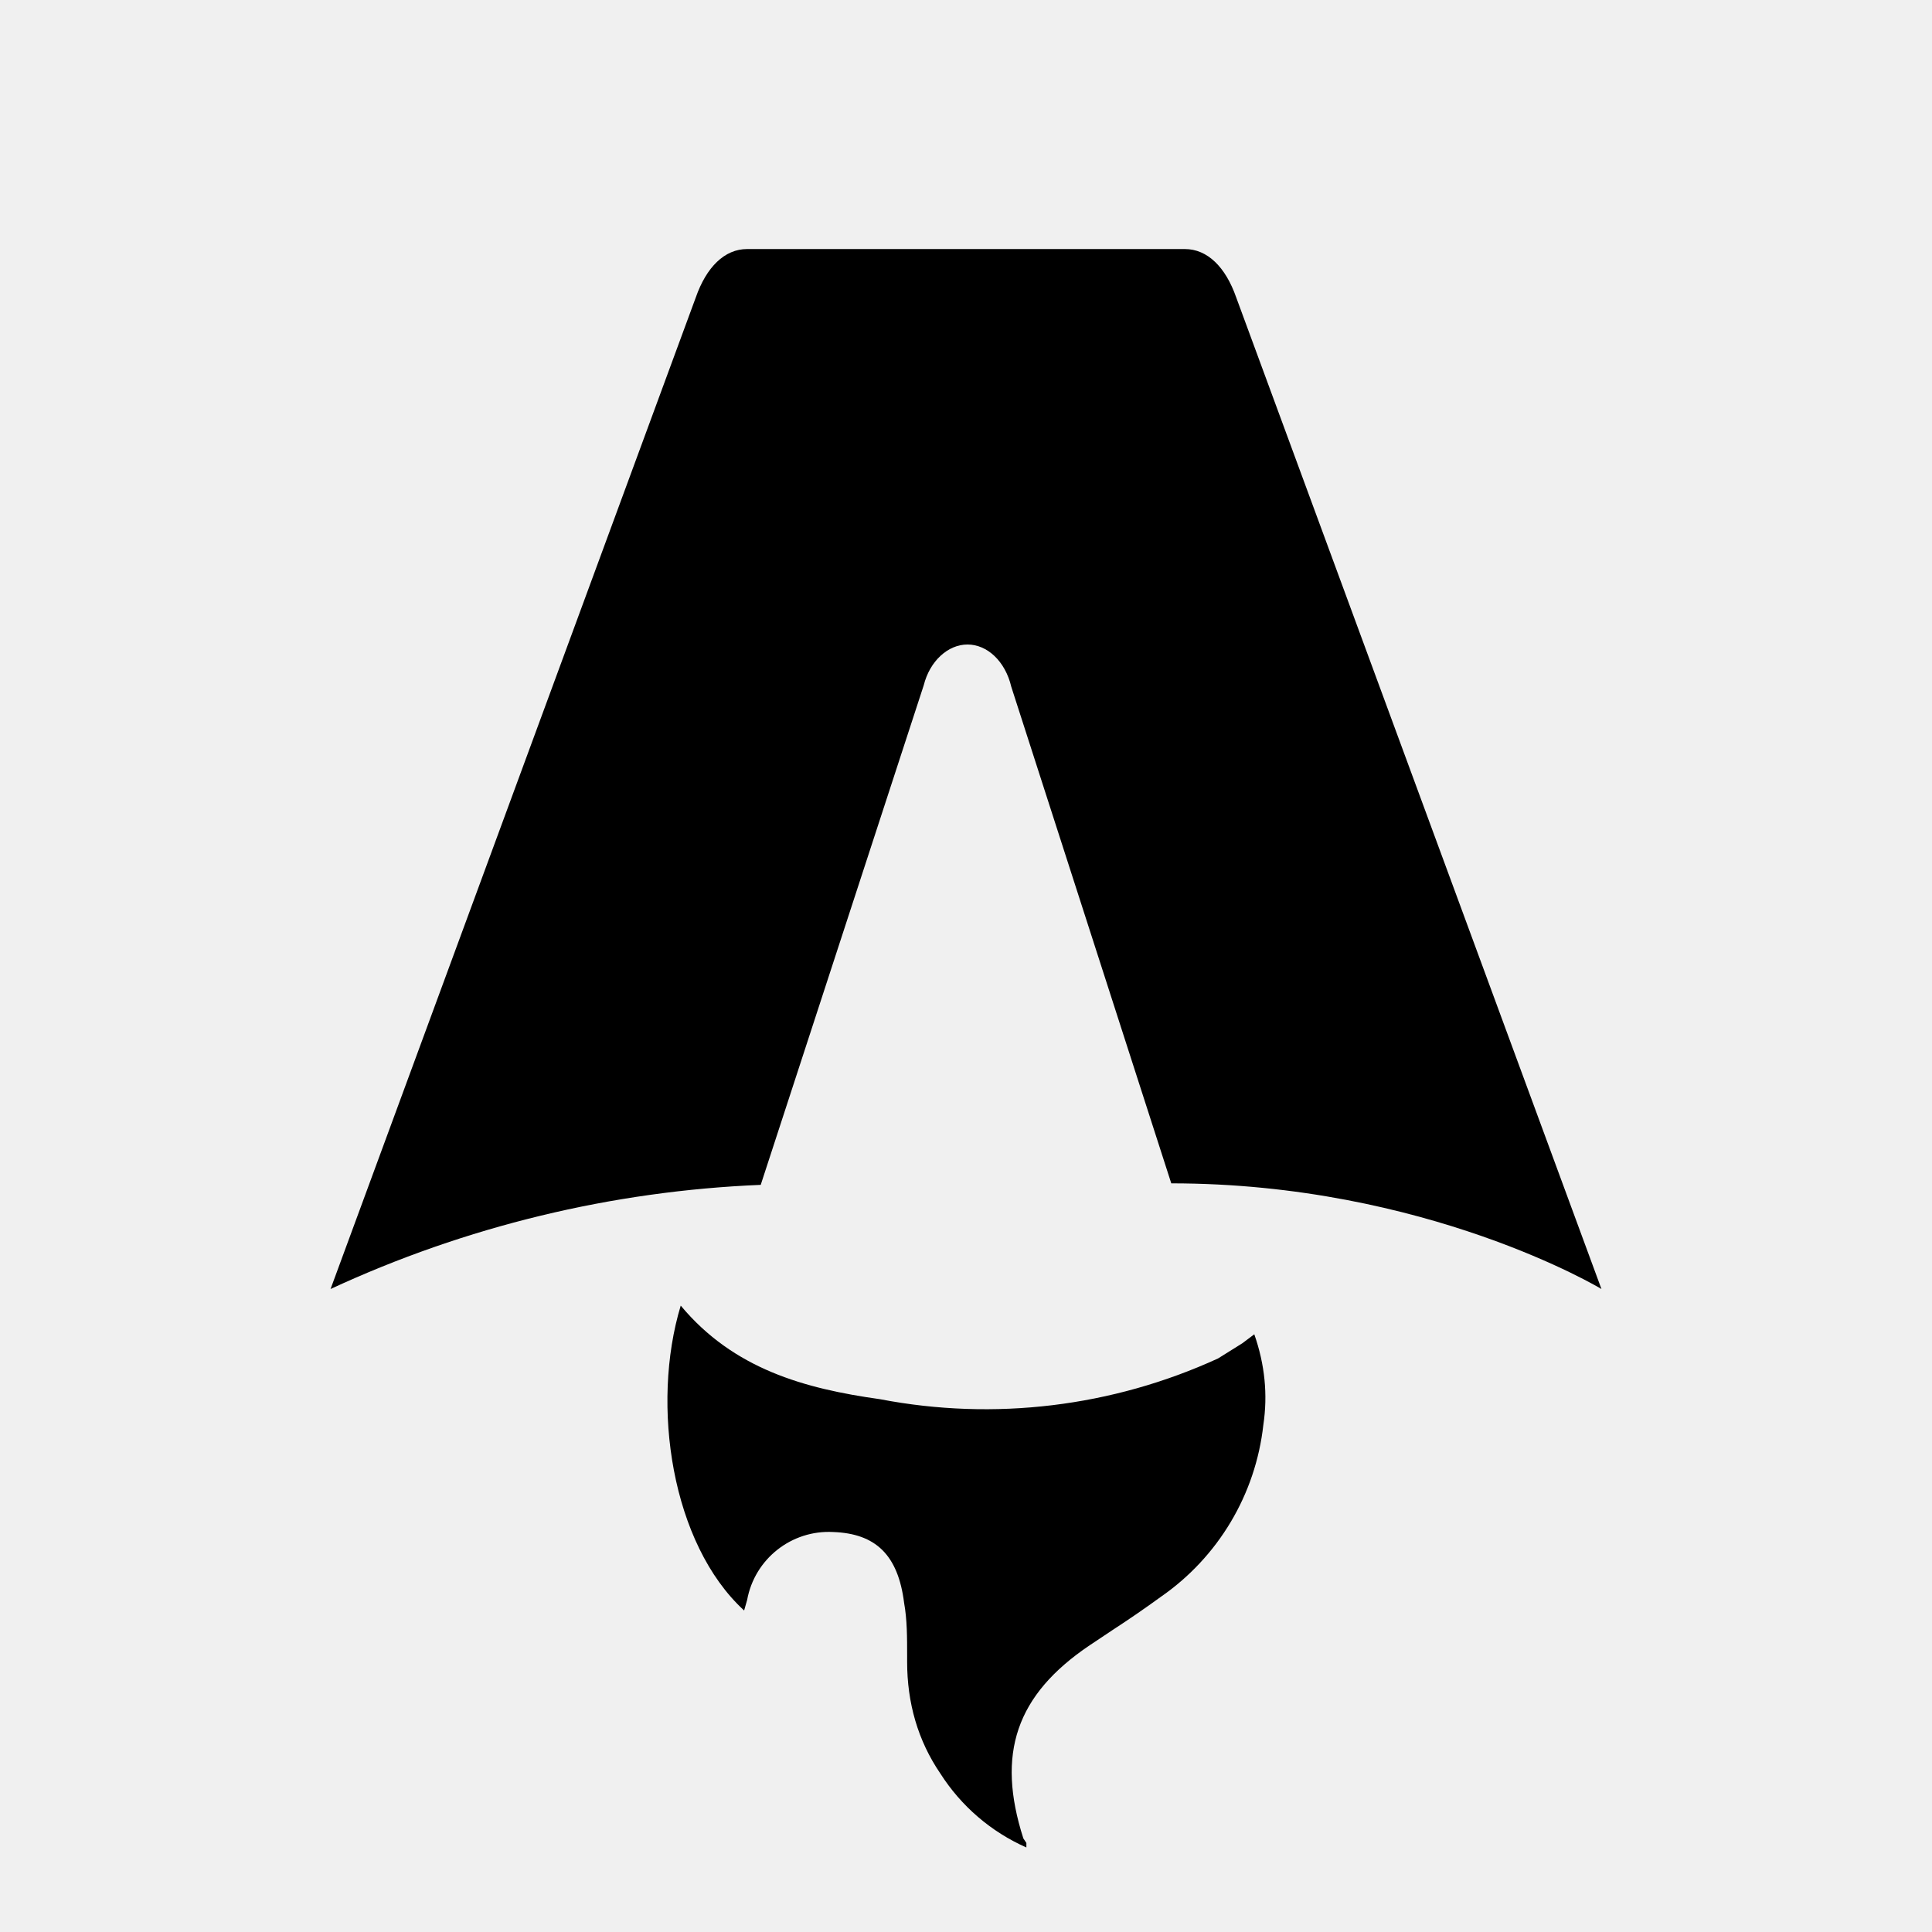
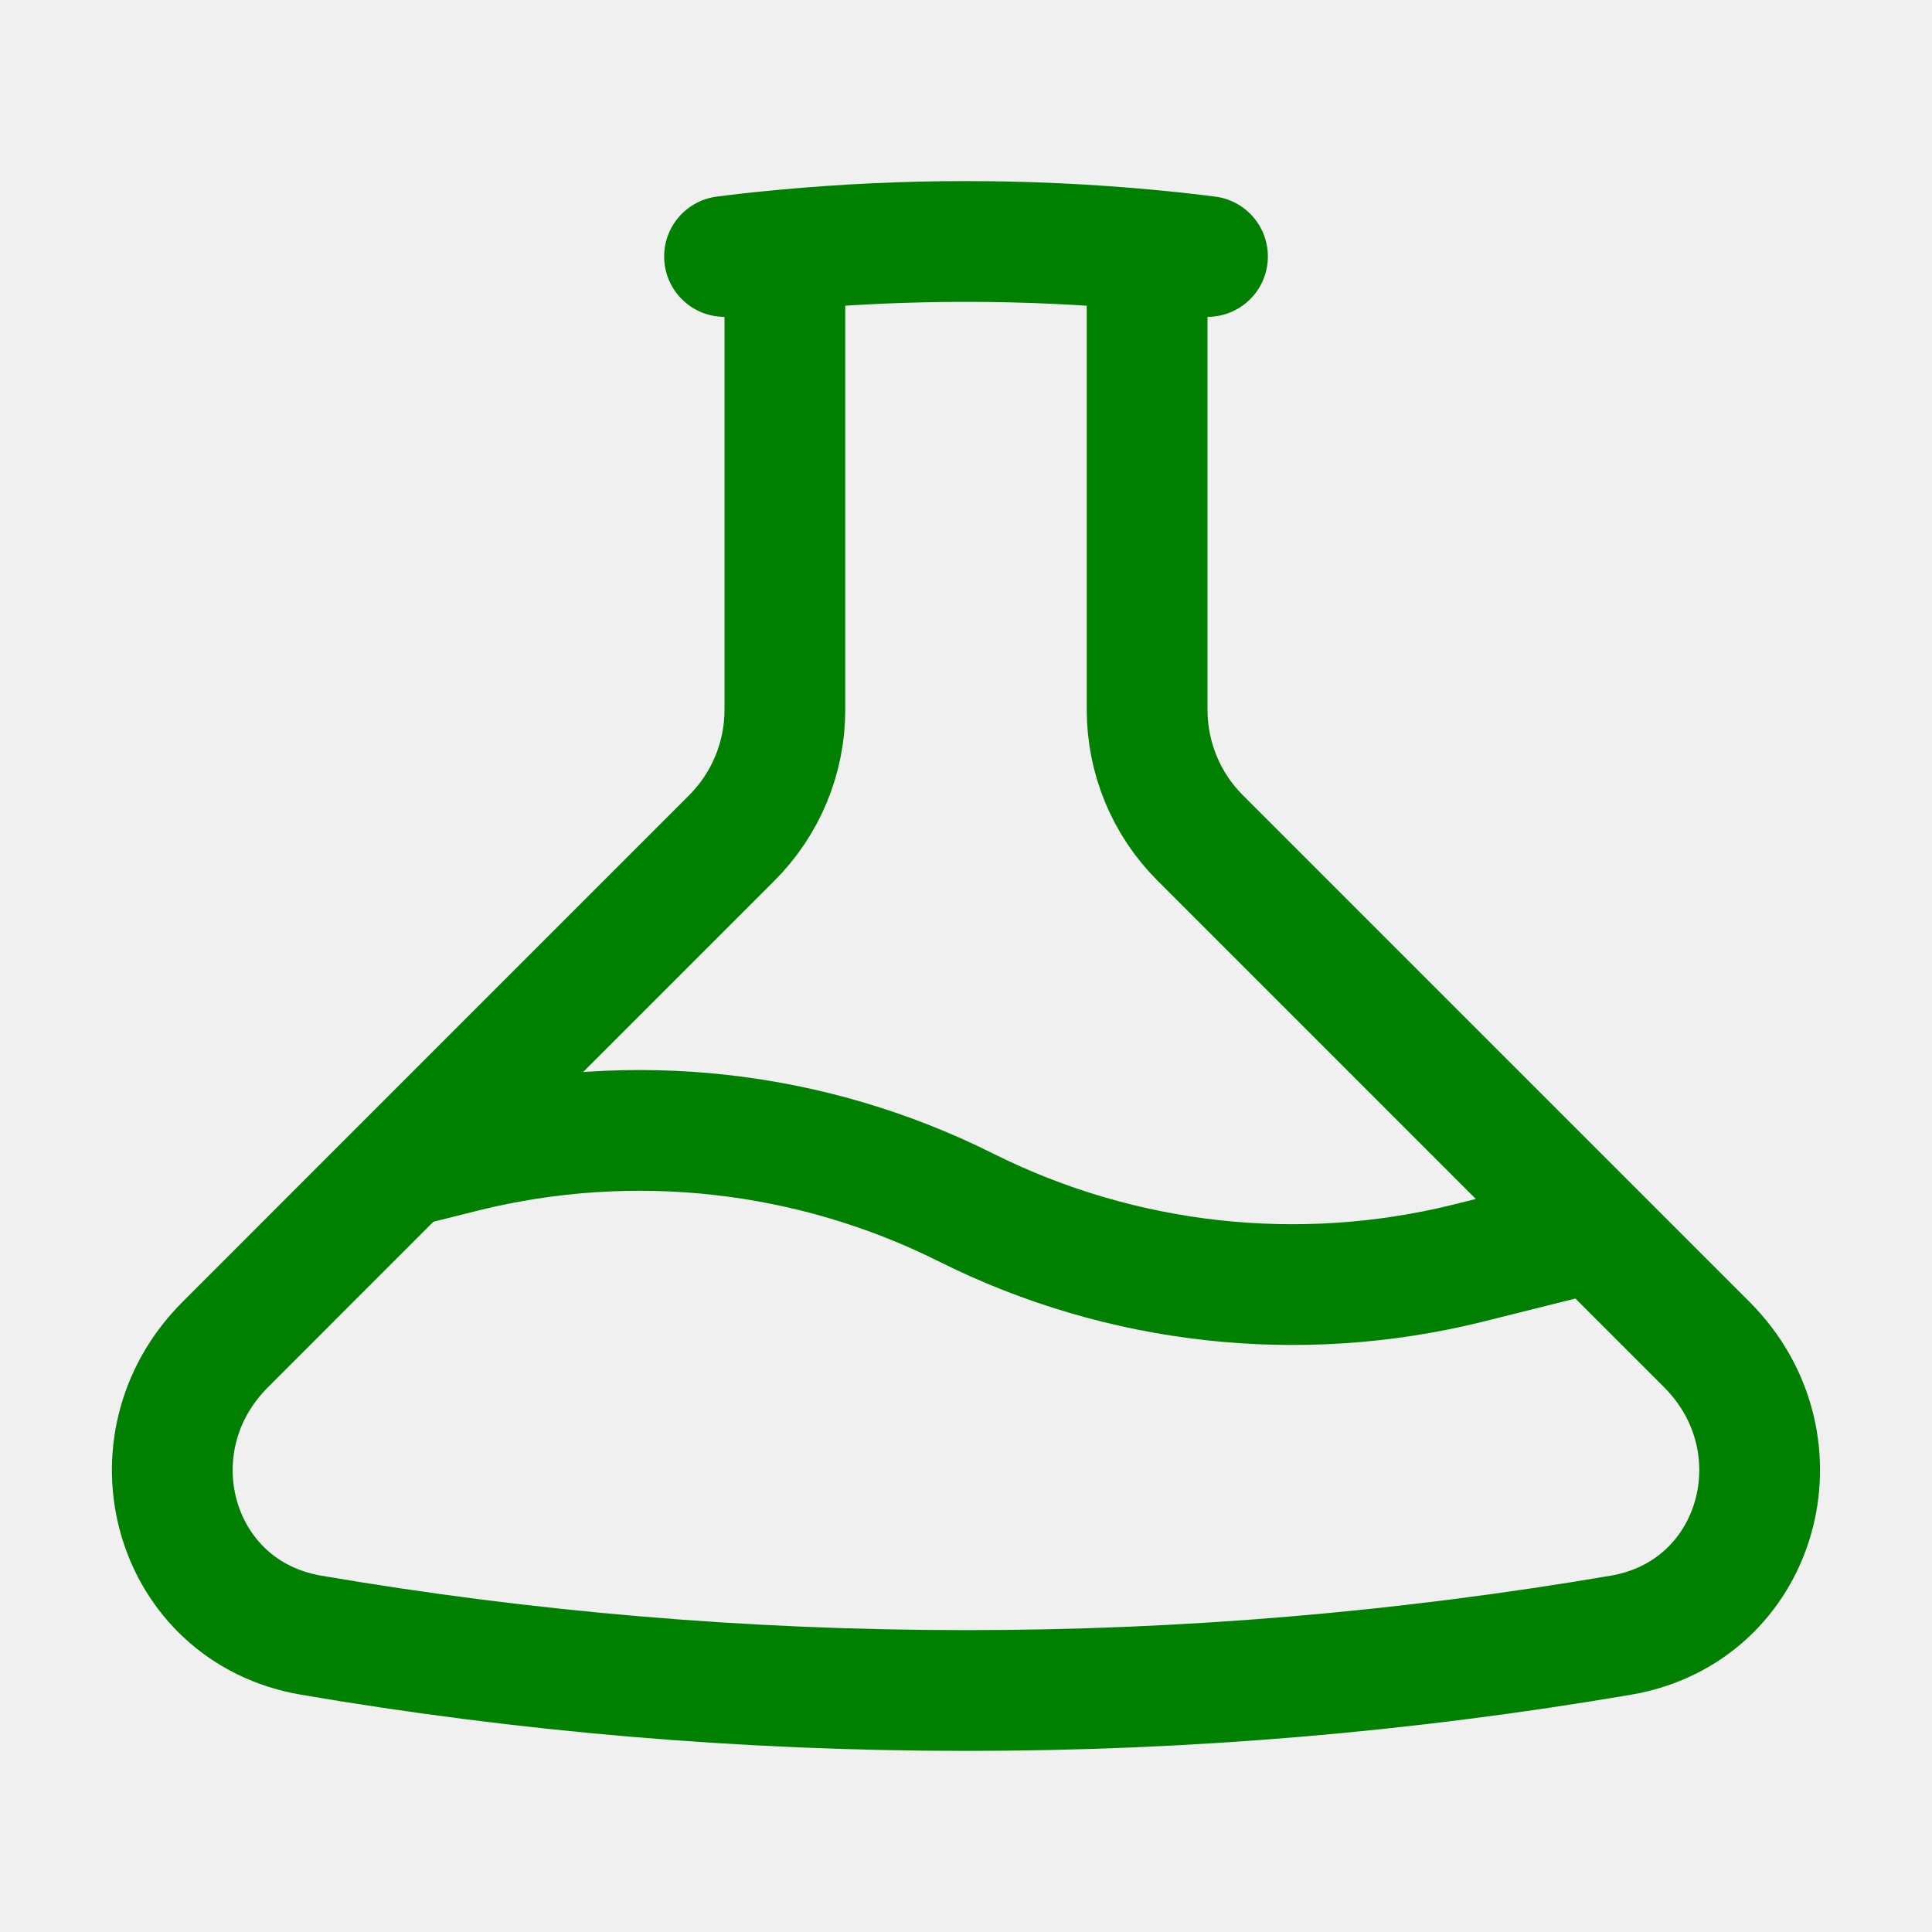
- <svg xmlns="http://www.w3.org/2000/svg" fill="none" viewBox="0 0 128 128">
-   <path d="M50.4 78.5a75.1 75.1 0 0 0-28.5 6.9l24.2-65.7c.7-2 1.9-3.2 3.4-3.2h29c1.5 0 2.7 1.2 3.4 3.2l24.2 65.7s-11.6-7-28.5-7L67 45.5c-.4-1.7-1.6-2.8-2.9-2.8-1.3 0-2.5 1.1-2.9 2.7L50.4 78.5Zm-1.1 28.2Zm-4.2-20.2c-2 6.6-.6 15.8 4.2 20.2a17.5 17.5 0 0 1 .2-.7 5.5 5.5 0 0 1 5.7-4.5c2.8.1 4.3 1.5 4.7 4.7.2 1.1.2 2.3.2 3.5v.4c0 2.7.7 5.2 2.2 7.4a13 13 0 0 0 5.7 4.9v-.3l-.2-.3c-1.8-5.6-.5-9.5 4.4-12.8l1.5-1a73 73 0 0 0 3.2-2.2 16 16 0 0 0 6.8-11.4c.3-2 .1-4-.6-6l-.8.6-1.6 1a37 37 0 0 1-22.4 2.7c-5-.7-9.7-2-13.2-6.2Z" />
-   <style>
-         path { fill: #000; }
-         @media (prefers-color-scheme: dark) {
-             path { fill: #FFF; }
-         }
-     </style>
+ <svg xmlns="http://www.w3.org/2000/svg" fill="none" viewBox="0 0 24 24" stroke-width="1.5" stroke="green" class="size-6 ">
+   <path stroke-linecap="round" stroke-linejoin="round" d="M9.75 3.104v5.714a2.25 2.25 0 0 1-.659 1.591L5 14.5M9.75 3.104c-.251.023-.501.05-.75.082m.75-.082a24.301 24.301 0 0 1 4.5 0m0 0v5.714c0 .597.237 1.17.659 1.591L19.8 15.3M14.25 3.104c.251.023.501.05.75.082M19.8 15.3l-1.57.393A9.065 9.065 0 0 1 12 15a9.065 9.065 0 0 0-6.23-.693L5 14.5m14.8.8 1.402 1.402c1.232 1.232.65 3.318-1.067 3.611A48.309 48.309 0 0 1 12 21c-2.773 0-5.491-.235-8.135-.687-1.718-.293-2.3-2.379-1.067-3.61L5 14.5" />
</svg>
